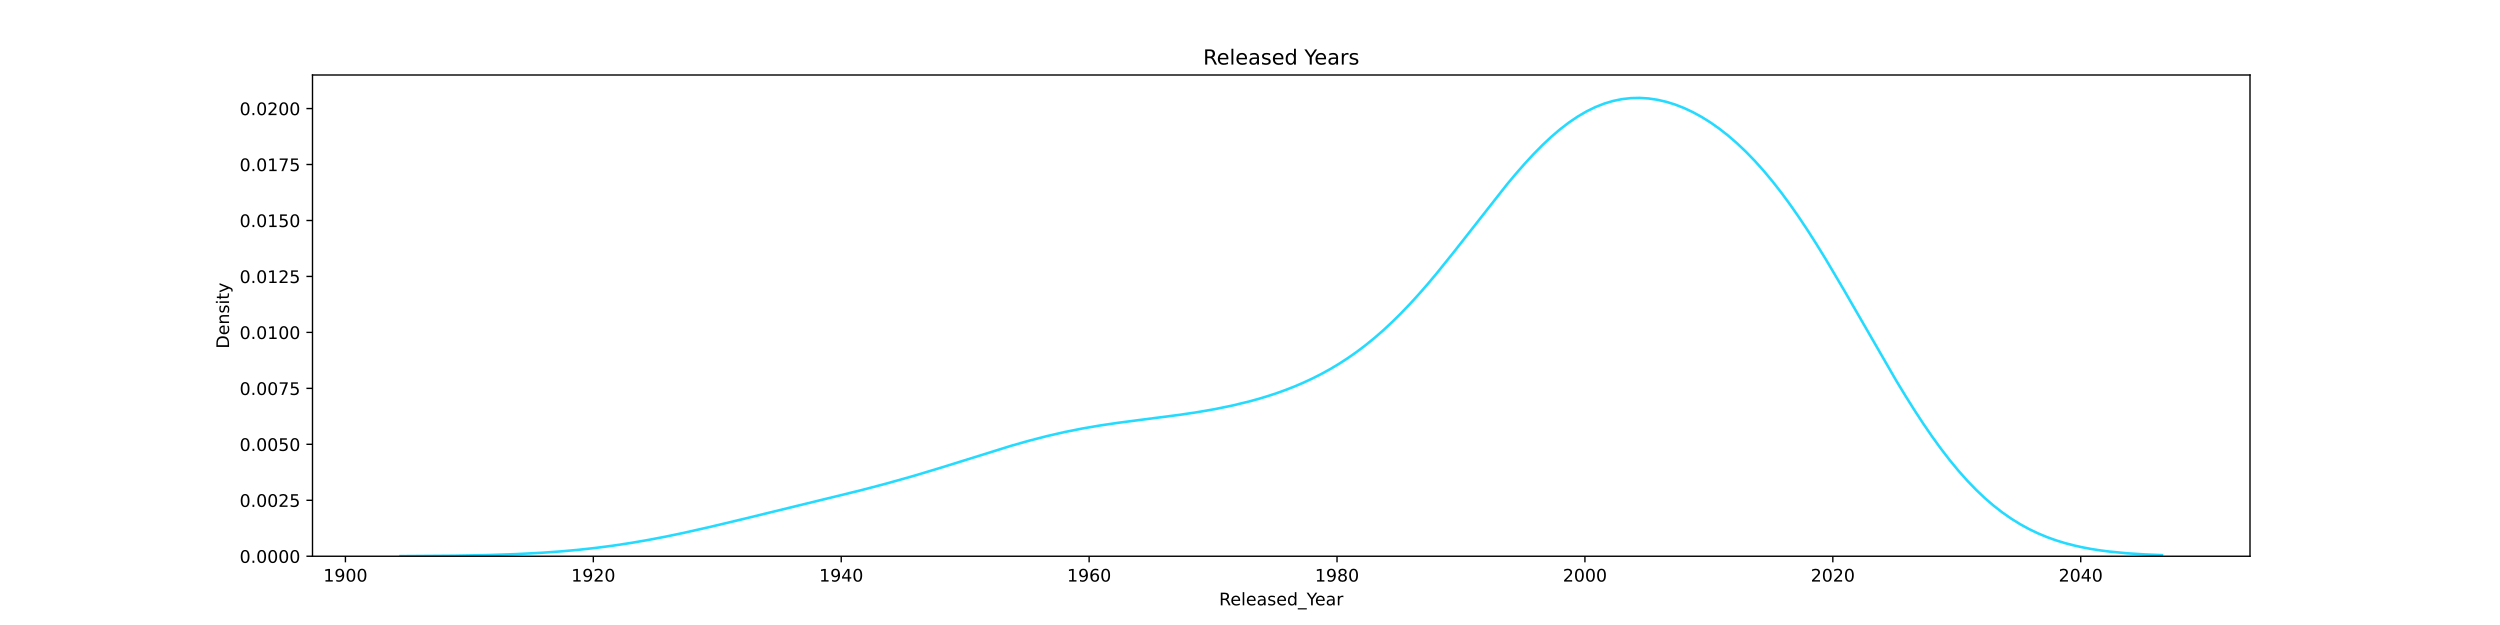
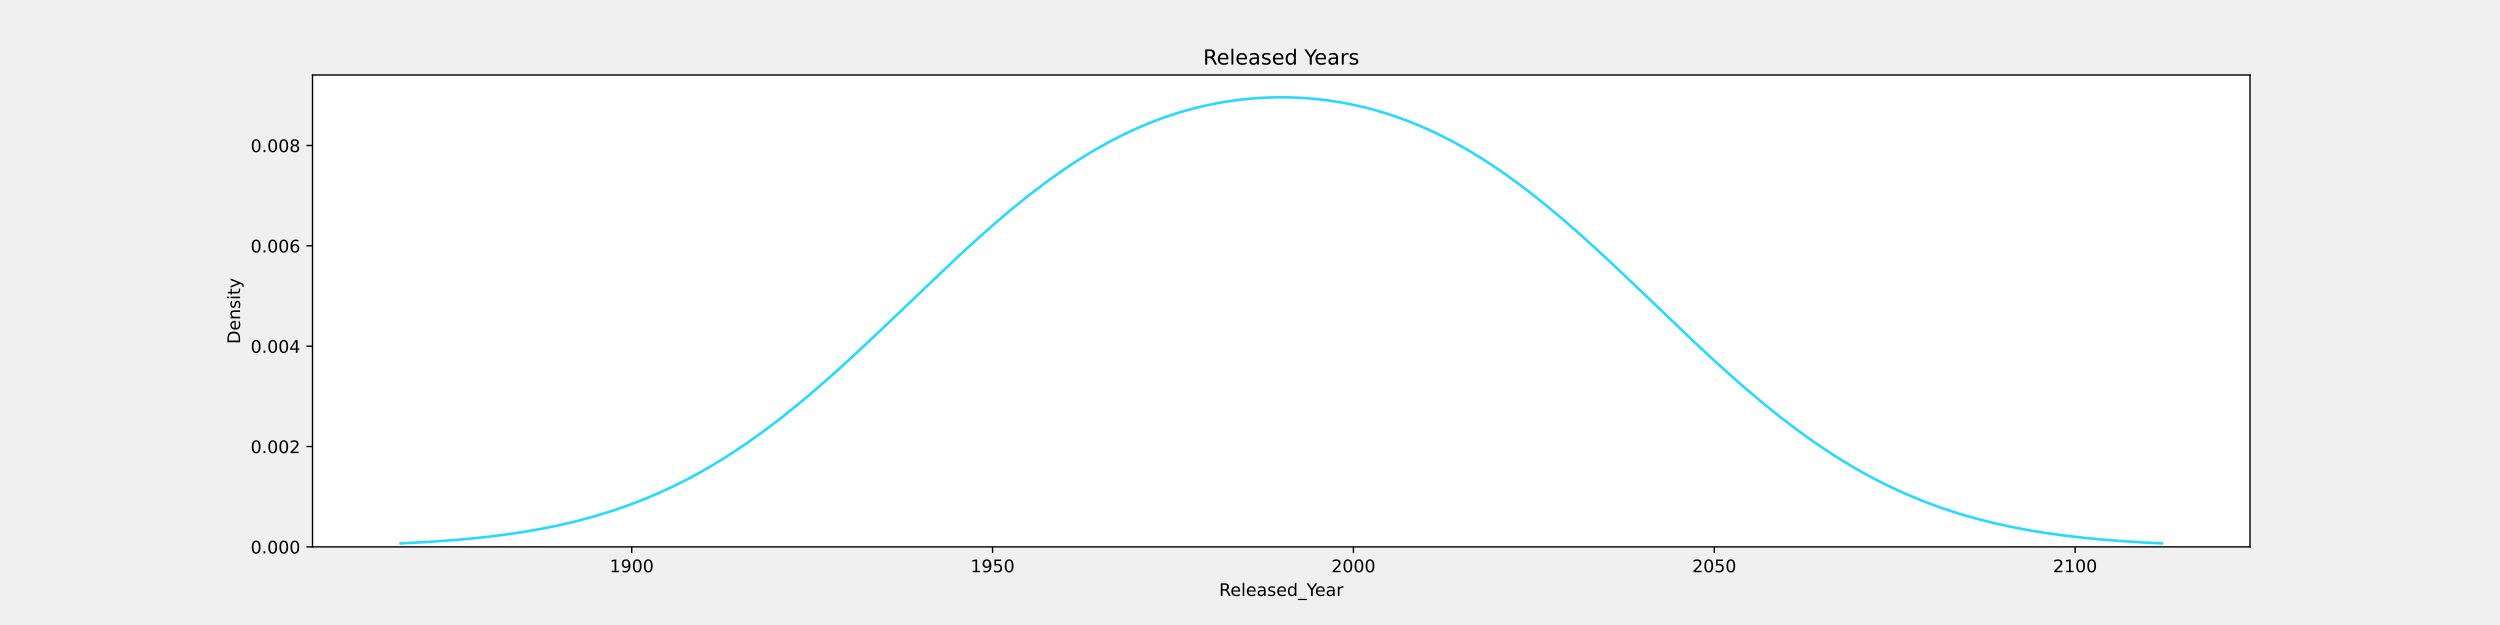
<svg xmlns="http://www.w3.org/2000/svg" xmlns:xlink="http://www.w3.org/1999/xlink" height="360pt" version="1.1" viewBox="0 0 1440 360" width="1440pt">
  <defs>
    <style type="text/css">*{stroke-linecap:butt;stroke-linejoin:round;}</style>
  </defs>
  <g id="figure_1">
    <g id="patch_1">
-       <path d="M 0 360  L 1440 360  L 1440 0  L 0 0  z " style="fill:#ffffff;" />
+       <path d="M 0 360  L 1440 360  L 1440 0  L 0 0  z " style="fill:none;" />
    </g>
    <g id="axes_1">
      <g id="patch_2">
-         <path d="M 180 320.4  L 1296 320.4  L 1296 43.2  L 180 43.2  z " style="fill:#ffffff;" />
+         <path d="M 180 315  L 1296 315  L 1296 43.2  L 180 43.2  z " style="fill:#ffffff;" />
      </g>
      <g id="matplotlib.axis_1">
        <g id="xtick_1">
          <g id="line2d_1">
            <defs>
-               <path d="M 0 0  L 0 3.5  " id="m1c7f8b43b8" style="stroke:#000000;stroke-width:0.8;" />
-             </defs>
-             <g>
-               <use style="stroke:#000000;stroke-width:0.8;" x="198.967" xlink:href="#m1c7f8b43b8" y="320.4" />
+               <path d="M 0 0  L 0 3.5  " id="mffea25eea9" style="stroke:#000000;stroke-width:0.8;" />
+             </defs>
+             <g>
+               <use style="stroke:#000000;stroke-width:0.8;" x="363.872" xlink:href="#mffea25eea9" y="315" />
            </g>
          </g>
          <g id="text_1">
-             <g transform="translate(186.2423 334.9984)scale(0.1 -0.1)">
+             <g transform="translate(351.1472 329.5984)scale(0.1 -0.1)">
              <defs>
                <path d="M 12.406 8.297  L 28.516 8.297  L 28.516 63.922  L 10.984 60.406  L 10.984 69.391  L 28.422 72.906  L 38.281 72.906  L 38.281 8.297  L 54.391 8.297  L 54.391 0  L 12.406 0  z " id="DejaVuSans-49" />
                <path d="M 10.984 1.516  L 10.984 10.5  Q 14.703 8.734 18.5 7.812  Q 22.312 6.891 25.984 6.891  Q 35.75 6.891 40.891 13.453  Q 46.047 20.016 46.781 33.406  Q 43.953 29.203 39.594 26.953  Q 35.25 24.703 29.984 24.703  Q 19.047 24.703 12.672 31.312  Q 6.297 37.938 6.297 49.422  Q 6.297 60.641 12.938 67.422  Q 19.578 74.219 30.609 74.219  Q 43.266 74.219 49.922 64.516  Q 56.594 54.828 56.594 36.375  Q 56.594 19.141 48.406 8.859  Q 40.234 -1.422 26.422 -1.422  Q 22.703 -1.422 18.891 -0.688  Q 15.094 0.047 10.984 1.516  z M 30.609 32.422  Q 37.25 32.422 41.125 36.953  Q 45.016 41.5 45.016 49.422  Q 45.016 57.281 41.125 61.844  Q 37.25 66.406 30.609 66.406  Q 23.969 66.406 20.094 61.844  Q 16.219 57.281 16.219 49.422  Q 16.219 41.5 20.094 36.953  Q 23.969 32.422 30.609 32.422  z " id="DejaVuSans-57" />
                <path d="M 31.781 66.406  Q 24.172 66.406 20.328 58.906  Q 16.5 51.422 16.5 36.375  Q 16.5 21.391 20.328 13.891  Q 24.172 6.391 31.781 6.391  Q 39.453 6.391 43.281 13.891  Q 47.125 21.391 47.125 36.375  Q 47.125 51.422 43.281 58.906  Q 39.453 66.406 31.781 66.406  z M 31.781 74.219  Q 44.047 74.219 50.516 64.516  Q 56.984 54.828 56.984 36.375  Q 56.984 17.969 50.516 8.266  Q 44.047 -1.422 31.781 -1.422  Q 19.531 -1.422 13.062 8.266  Q 6.594 17.969 6.594 36.375  Q 6.594 54.828 13.062 64.516  Q 19.531 74.219 31.781 74.219  z " id="DejaVuSans-48" />
              </defs>
              <use xlink:href="#DejaVuSans-49" />
              <use x="63.623" xlink:href="#DejaVuSans-57" />
              <use x="127.246" xlink:href="#DejaVuSans-48" />
              <use x="190.869" xlink:href="#DejaVuSans-48" />
            </g>
          </g>
        </g>
        <g id="xtick_2">
          <g id="line2d_2">
            <g>
-               <use style="stroke:#000000;stroke-width:0.8;" x="341.757" xlink:href="#m1c7f8b43b8" y="320.4" />
+               <use style="stroke:#000000;stroke-width:0.8;" x="571.721" xlink:href="#mffea25eea9" y="315" />
            </g>
          </g>
          <g id="text_2">
-             <g transform="translate(329.0324 334.9984)scale(0.1 -0.1)">
-               <defs>
-                 <path d="M 19.188 8.297  L 53.609 8.297  L 53.609 0  L 7.328 0  L 7.328 8.297  Q 12.938 14.109 22.625 23.891  Q 32.328 33.688 34.812 36.531  Q 39.547 41.844 41.422 45.531  Q 43.312 49.219 43.312 52.781  Q 43.312 58.594 39.234 62.25  Q 35.156 65.922 28.609 65.922  Q 23.969 65.922 18.812 64.312  Q 13.672 62.703 7.812 59.422  L 7.812 69.391  Q 13.766 71.781 18.938 73  Q 24.125 74.219 28.422 74.219  Q 39.75 74.219 46.484 68.547  Q 53.219 62.891 53.219 53.422  Q 53.219 48.922 51.531 44.891  Q 49.859 40.875 45.406 35.406  Q 44.188 33.984 37.641 27.219  Q 31.109 20.453 19.188 8.297  z " id="DejaVuSans-50" />
+             <g transform="translate(558.996 329.5984)scale(0.1 -0.1)">
+               <defs>
+                 <path d="M 10.797 72.906  L 49.516 72.906  L 49.516 64.594  L 19.828 64.594  L 19.828 46.734  Q 21.969 47.469 24.109 47.828  Q 26.266 48.188 28.422 48.188  Q 40.625 48.188 47.75 41.5  Q 54.891 34.812 54.891 23.391  Q 54.891 11.625 47.562 5.094  Q 40.234 -1.422 26.906 -1.422  Q 22.312 -1.422 17.547 -0.641  Q 12.797 0.141 7.719 1.703  L 7.719 11.625  Q 12.109 9.234 16.797 8.062  Q 21.484 6.891 26.703 6.891  Q 35.156 6.891 40.078 11.328  Q 45.016 15.766 45.016 23.391  Q 45.016 31 40.078 35.438  Q 35.156 39.891 26.703 39.891  Q 22.75 39.891 18.812 39.016  Q 14.891 38.141 10.797 36.281  z " id="DejaVuSans-53" />
              </defs>
              <use xlink:href="#DejaVuSans-49" />
              <use x="63.623" xlink:href="#DejaVuSans-57" />
-               <use x="127.246" xlink:href="#DejaVuSans-50" />
+               <use x="127.246" xlink:href="#DejaVuSans-53" />
              <use x="190.869" xlink:href="#DejaVuSans-48" />
            </g>
          </g>
        </g>
        <g id="xtick_3">
          <g id="line2d_3">
            <g>
-               <use style="stroke:#000000;stroke-width:0.8;" x="484.548" xlink:href="#m1c7f8b43b8" y="320.4" />
+               <use style="stroke:#000000;stroke-width:0.8;" x="779.57" xlink:href="#mffea25eea9" y="315" />
            </g>
          </g>
          <g id="text_3">
-             <g transform="translate(471.8225 334.9984)scale(0.1 -0.1)">
-               <defs>
-                 <path d="M 37.797 64.312  L 12.891 25.391  L 37.797 25.391  z M 35.203 72.906  L 47.609 72.906  L 47.609 25.391  L 58.016 25.391  L 58.016 17.188  L 47.609 17.188  L 47.609 0  L 37.797 0  L 37.797 17.188  L 4.891 17.188  L 4.891 26.703  z " id="DejaVuSans-52" />
-               </defs>
-               <use xlink:href="#DejaVuSans-49" />
-               <use x="63.623" xlink:href="#DejaVuSans-57" />
-               <use x="127.246" xlink:href="#DejaVuSans-52" />
-               <use x="190.869" xlink:href="#DejaVuSans-48" />
-             </g>
-           </g>
-         </g>
-         <g id="xtick_4">
-           <g id="line2d_4">
-             <g>
-               <use style="stroke:#000000;stroke-width:0.8;" x="627.338" xlink:href="#m1c7f8b43b8" y="320.4" />
-             </g>
-           </g>
-           <g id="text_4">
-             <g transform="translate(614.6127 334.9984)scale(0.1 -0.1)">
-               <defs>
-                 <path d="M 33.016 40.375  Q 26.375 40.375 22.484 35.828  Q 18.609 31.297 18.609 23.391  Q 18.609 15.531 22.484 10.953  Q 26.375 6.391 33.016 6.391  Q 39.656 6.391 43.531 10.953  Q 47.406 15.531 47.406 23.391  Q 47.406 31.297 43.531 35.828  Q 39.656 40.375 33.016 40.375  z M 52.594 71.297  L 52.594 62.312  Q 48.875 64.062 45.094 64.984  Q 41.312 65.922 37.594 65.922  Q 27.828 65.922 22.672 59.328  Q 17.531 52.734 16.797 39.406  Q 19.672 43.656 24.016 45.922  Q 28.375 48.188 33.594 48.188  Q 44.578 48.188 50.953 41.516  Q 57.328 34.859 57.328 23.391  Q 57.328 12.156 50.688 5.359  Q 44.047 -1.422 33.016 -1.422  Q 20.359 -1.422 13.672 8.266  Q 6.984 17.969 6.984 36.375  Q 6.984 53.656 15.188 63.938  Q 23.391 74.219 37.203 74.219  Q 40.922 74.219 44.703 73.484  Q 48.484 72.75 52.594 71.297  z " id="DejaVuSans-54" />
-               </defs>
-               <use xlink:href="#DejaVuSans-49" />
-               <use x="63.623" xlink:href="#DejaVuSans-57" />
-               <use x="127.246" xlink:href="#DejaVuSans-54" />
-               <use x="190.869" xlink:href="#DejaVuSans-48" />
-             </g>
-           </g>
-         </g>
-         <g id="xtick_5">
-           <g id="line2d_5">
-             <g>
-               <use style="stroke:#000000;stroke-width:0.8;" x="770.128" xlink:href="#m1c7f8b43b8" y="320.4" />
-             </g>
-           </g>
-           <g id="text_5">
-             <g transform="translate(757.4028 334.9984)scale(0.1 -0.1)">
-               <defs>
-                 <path d="M 31.781 34.625  Q 24.75 34.625 20.719 30.859  Q 16.703 27.094 16.703 20.516  Q 16.703 13.922 20.719 10.156  Q 24.75 6.391 31.781 6.391  Q 38.812 6.391 42.859 10.172  Q 46.922 13.969 46.922 20.516  Q 46.922 27.094 42.891 30.859  Q 38.875 34.625 31.781 34.625  z M 21.922 38.812  Q 15.578 40.375 12.031 44.719  Q 8.5 49.078 8.5 55.328  Q 8.5 64.062 14.719 69.141  Q 20.953 74.219 31.781 74.219  Q 42.672 74.219 48.875 69.141  Q 55.078 64.062 55.078 55.328  Q 55.078 49.078 51.531 44.719  Q 48 40.375 41.703 38.812  Q 48.828 37.156 52.797 32.312  Q 56.781 27.484 56.781 20.516  Q 56.781 9.906 50.312 4.234  Q 43.844 -1.422 31.781 -1.422  Q 19.734 -1.422 13.25 4.234  Q 6.781 9.906 6.781 20.516  Q 6.781 27.484 10.781 32.312  Q 14.797 37.156 21.922 38.812  z M 18.312 54.391  Q 18.312 48.734 21.844 45.562  Q 25.391 42.391 31.781 42.391  Q 38.141 42.391 41.719 45.562  Q 45.312 48.734 45.312 54.391  Q 45.312 60.062 41.719 63.234  Q 38.141 66.406 31.781 66.406  Q 25.391 66.406 21.844 63.234  Q 18.312 60.062 18.312 54.391  z " id="DejaVuSans-56" />
-               </defs>
-               <use xlink:href="#DejaVuSans-49" />
-               <use x="63.623" xlink:href="#DejaVuSans-57" />
-               <use x="127.246" xlink:href="#DejaVuSans-56" />
-               <use x="190.869" xlink:href="#DejaVuSans-48" />
-             </g>
-           </g>
-         </g>
-         <g id="xtick_6">
-           <g id="line2d_6">
-             <g>
-               <use style="stroke:#000000;stroke-width:0.8;" x="912.918" xlink:href="#m1c7f8b43b8" y="320.4" />
-             </g>
-           </g>
-           <g id="text_6">
-             <g transform="translate(900.1929 334.9984)scale(0.1 -0.1)">
+             <g transform="translate(766.8448 329.5984)scale(0.1 -0.1)">
+               <defs>
+                 <path d="M 19.188 8.297  L 53.609 8.297  L 53.609 0  L 7.328 0  L 7.328 8.297  Q 12.938 14.109 22.625 23.891  Q 32.328 33.688 34.812 36.531  Q 39.547 41.844 41.422 45.531  Q 43.312 49.219 43.312 52.781  Q 43.312 58.594 39.234 62.25  Q 35.156 65.922 28.609 65.922  Q 23.969 65.922 18.812 64.312  Q 13.672 62.703 7.812 59.422  L 7.812 69.391  Q 13.766 71.781 18.938 73  Q 24.125 74.219 28.422 74.219  Q 39.75 74.219 46.484 68.547  Q 53.219 62.891 53.219 53.422  Q 53.219 48.922 51.531 44.891  Q 49.859 40.875 45.406 35.406  Q 44.188 33.984 37.641 27.219  Q 31.109 20.453 19.188 8.297  z " id="DejaVuSans-50" />
+               </defs>
              <use xlink:href="#DejaVuSans-50" />
              <use x="63.623" xlink:href="#DejaVuSans-48" />
              <use x="127.246" xlink:href="#DejaVuSans-48" />
              <use x="190.869" xlink:href="#DejaVuSans-48" />
            </g>
          </g>
        </g>
-         <g id="xtick_7">
-           <g id="line2d_7">
-             <g>
-               <use style="stroke:#000000;stroke-width:0.8;" x="1055.708" xlink:href="#m1c7f8b43b8" y="320.4" />
-             </g>
-           </g>
-           <g id="text_7">
-             <g transform="translate(1042.983 334.9984)scale(0.1 -0.1)">
+         <g id="xtick_4">
+           <g id="line2d_4">
+             <g>
+               <use style="stroke:#000000;stroke-width:0.8;" x="987.419" xlink:href="#mffea25eea9" y="315" />
+             </g>
+           </g>
+           <g id="text_4">
+             <g transform="translate(974.6936 329.5984)scale(0.1 -0.1)">
              <use xlink:href="#DejaVuSans-50" />
              <use x="63.623" xlink:href="#DejaVuSans-48" />
-               <use x="127.246" xlink:href="#DejaVuSans-50" />
-               <use x="190.869" xlink:href="#DejaVuSans-48" />
-             </g>
-           </g>
-         </g>
-         <g id="xtick_8">
-           <g id="line2d_8">
-             <g>
-               <use style="stroke:#000000;stroke-width:0.8;" x="1198.498" xlink:href="#m1c7f8b43b8" y="320.4" />
-             </g>
-           </g>
-           <g id="text_8">
-             <g transform="translate(1185.773 334.9984)scale(0.1 -0.1)">
+               <use x="127.246" xlink:href="#DejaVuSans-53" />
+               <use x="190.869" xlink:href="#DejaVuSans-48" />
+             </g>
+           </g>
+         </g>
+         <g id="xtick_5">
+           <g id="line2d_5">
+             <g>
+               <use style="stroke:#000000;stroke-width:0.8;" x="1195.267" xlink:href="#mffea25eea9" y="315" />
+             </g>
+           </g>
+           <g id="text_5">
+             <g transform="translate(1182.542 329.5984)scale(0.1 -0.1)">
              <use xlink:href="#DejaVuSans-50" />
-               <use x="63.623" xlink:href="#DejaVuSans-48" />
-               <use x="127.246" xlink:href="#DejaVuSans-52" />
-               <use x="190.869" xlink:href="#DejaVuSans-48" />
-             </g>
-           </g>
-         </g>
-         <g id="text_9">
-           <g transform="translate(702.2016 348.6766)scale(0.1 -0.1)">
+               <use x="63.623" xlink:href="#DejaVuSans-49" />
+               <use x="127.246" xlink:href="#DejaVuSans-48" />
+               <use x="190.869" xlink:href="#DejaVuSans-48" />
+             </g>
+           </g>
+         </g>
+         <g id="text_6">
+           <g transform="translate(702.2016 343.2766)scale(0.1 -0.1)">
            <defs>
              <path d="M 44.391 34.188  Q 47.562 33.109 50.562 29.594  Q 53.562 26.078 56.594 19.922  L 66.609 0  L 56 0  L 46.688 18.703  Q 43.062 26.031 39.672 28.422  Q 36.281 30.812 30.422 30.812  L 19.672 30.812  L 19.672 0  L 9.812 0  L 9.812 72.906  L 32.078 72.906  Q 44.578 72.906 50.734 67.672  Q 56.891 62.453 56.891 51.906  Q 56.891 45.016 53.688 40.469  Q 50.484 35.938 44.391 34.188  z M 19.672 64.797  L 19.672 38.922  L 32.078 38.922  Q 39.203 38.922 42.844 42.219  Q 46.484 45.516 46.484 51.906  Q 46.484 58.297 42.844 61.547  Q 39.203 64.797 32.078 64.797  z " id="DejaVuSans-82" />
              <path d="M 56.203 29.594  L 56.203 25.203  L 14.891 25.203  Q 15.484 15.922 20.484 11.062  Q 25.484 6.203 34.422 6.203  Q 39.594 6.203 44.453 7.469  Q 49.312 8.734 54.109 11.281  L 54.109 2.781  Q 49.266 0.734 44.188 -0.344  Q 39.109 -1.422 33.891 -1.422  Q 20.797 -1.422 13.156 6.188  Q 5.516 13.812 5.516 26.812  Q 5.516 40.234 12.766 48.109  Q 20.016 56 32.328 56  Q 43.359 56 49.781 48.891  Q 56.203 41.797 56.203 29.594  z M 47.219 32.234  Q 47.125 39.594 43.094 43.984  Q 39.062 48.391 32.422 48.391  Q 24.906 48.391 20.391 44.141  Q 15.875 39.891 15.188 32.172  z " id="DejaVuSans-101" />
              <path d="M 9.422 75.984  L 18.406 75.984  L 18.406 0  L 9.422 0  z " id="DejaVuSans-108" />
              <path d="M 34.281 27.484  Q 23.391 27.484 19.188 25  Q 14.984 22.516 14.984 16.5  Q 14.984 11.719 18.141 8.906  Q 21.297 6.109 26.703 6.109  Q 34.188 6.109 38.703 11.406  Q 43.219 16.703 43.219 25.484  L 43.219 27.484  z M 52.203 31.203  L 52.203 0  L 43.219 0  L 43.219 8.297  Q 40.141 3.328 35.547 0.953  Q 30.953 -1.422 24.312 -1.422  Q 15.922 -1.422 10.953 3.297  Q 6 8.016 6 15.922  Q 6 25.141 12.172 29.828  Q 18.359 34.516 30.609 34.516  L 43.219 34.516  L 43.219 35.406  Q 43.219 41.609 39.141 45  Q 35.062 48.391 27.688 48.391  Q 23 48.391 18.547 47.266  Q 14.109 46.141 10.016 43.891  L 10.016 52.203  Q 14.938 54.109 19.578 55.047  Q 24.219 56 28.609 56  Q 40.484 56 46.344 49.844  Q 52.203 43.703 52.203 31.203  z " id="DejaVuSans-97" />
              <path d="M 44.281 53.078  L 44.281 44.578  Q 40.484 46.531 36.375 47.5  Q 32.281 48.484 27.875 48.484  Q 21.188 48.484 17.844 46.438  Q 14.5 44.391 14.5 40.281  Q 14.5 37.156 16.891 35.375  Q 19.281 33.594 26.516 31.984  L 29.594 31.297  Q 39.156 29.25 43.188 25.516  Q 47.219 21.781 47.219 15.094  Q 47.219 7.469 41.188 3.016  Q 35.156 -1.422 24.609 -1.422  Q 20.219 -1.422 15.453 -0.562  Q 10.688 0.297 5.422 2  L 5.422 11.281  Q 10.406 8.688 15.234 7.391  Q 20.062 6.109 24.812 6.109  Q 31.156 6.109 34.562 8.281  Q 37.984 10.453 37.984 14.406  Q 37.984 18.062 35.516 20.016  Q 33.062 21.969 24.703 23.781  L 21.578 24.516  Q 13.234 26.266 9.516 29.906  Q 5.812 33.547 5.812 39.891  Q 5.812 47.609 11.281 51.797  Q 16.75 56 26.812 56  Q 31.781 56 36.172 55.266  Q 40.578 54.547 44.281 53.078  z " id="DejaVuSans-115" />
              <path d="M 45.406 46.391  L 45.406 75.984  L 54.391 75.984  L 54.391 0  L 45.406 0  L 45.406 8.203  Q 42.578 3.328 38.25 0.953  Q 33.938 -1.422 27.875 -1.422  Q 17.969 -1.422 11.734 6.484  Q 5.516 14.406 5.516 27.297  Q 5.516 40.188 11.734 48.094  Q 17.969 56 27.875 56  Q 33.938 56 38.25 53.625  Q 42.578 51.266 45.406 46.391  z M 14.797 27.297  Q 14.797 17.391 18.875 11.75  Q 22.953 6.109 30.078 6.109  Q 37.203 6.109 41.297 11.75  Q 45.406 17.391 45.406 27.297  Q 45.406 37.203 41.297 42.844  Q 37.203 48.484 30.078 48.484  Q 22.953 48.484 18.875 42.844  Q 14.797 37.203 14.797 27.297  z " id="DejaVuSans-100" />
              <path d="M 50.984 -16.609  L 50.984 -23.578  L -0.984 -23.578  L -0.984 -16.609  z " id="DejaVuSans-95" />
              <path d="M -0.203 72.906  L 10.406 72.906  L 30.609 42.922  L 50.688 72.906  L 61.281 72.906  L 35.5 34.719  L 35.5 0  L 25.594 0  L 25.594 34.719  z " id="DejaVuSans-89" />
              <path d="M 41.109 46.297  Q 39.594 47.172 37.812 47.578  Q 36.031 48 33.891 48  Q 26.266 48 22.188 43.047  Q 18.109 38.094 18.109 28.812  L 18.109 0  L 9.078 0  L 9.078 54.688  L 18.109 54.688  L 18.109 46.188  Q 20.953 51.172 25.484 53.578  Q 30.031 56 36.531 56  Q 37.453 56 38.578 55.875  Q 39.703 55.766 41.062 55.516  z " id="DejaVuSans-114" />
            </defs>
            <use xlink:href="#DejaVuSans-82" />
            <use x="64.982" xlink:href="#DejaVuSans-101" />
            <use x="126.506" xlink:href="#DejaVuSans-108" />
            <use x="154.289" xlink:href="#DejaVuSans-101" />
            <use x="215.812" xlink:href="#DejaVuSans-97" />
            <use x="277.092" xlink:href="#DejaVuSans-115" />
            <use x="329.191" xlink:href="#DejaVuSans-101" />
            <use x="390.715" xlink:href="#DejaVuSans-100" />
            <use x="454.191" xlink:href="#DejaVuSans-95" />
            <use x="504.191" xlink:href="#DejaVuSans-89" />
            <use x="552.025" xlink:href="#DejaVuSans-101" />
            <use x="613.549" xlink:href="#DejaVuSans-97" />
            <use x="674.828" xlink:href="#DejaVuSans-114" />
          </g>
        </g>
      </g>
      <g id="matplotlib.axis_2">
        <g id="ytick_1">
+           <g id="line2d_6">
+             <defs>
+               <path d="M 0 0  L -3.5 0  " id="mdce20c45df" style="stroke:#000000;stroke-width:0.8;" />
+             </defs>
+             <g>
+               <use style="stroke:#000000;stroke-width:0.8;" x="180" xlink:href="#mdce20c45df" y="315" />
+             </g>
+           </g>
+           <g id="text_7">
+             <g transform="translate(144.3719 318.7992)scale(0.1 -0.1)">
+               <defs>
+                 <path d="M 10.688 12.406  L 21 12.406  L 21 0  L 10.688 0  z " id="DejaVuSans-46" />
+               </defs>
+               <use xlink:href="#DejaVuSans-48" />
+               <use x="63.623" xlink:href="#DejaVuSans-46" />
+               <use x="95.41" xlink:href="#DejaVuSans-48" />
+               <use x="159.033" xlink:href="#DejaVuSans-48" />
+               <use x="222.656" xlink:href="#DejaVuSans-48" />
+             </g>
+           </g>
+         </g>
+         <g id="ytick_2">
+           <g id="line2d_7">
+             <g>
+               <use style="stroke:#000000;stroke-width:0.8;" x="180" xlink:href="#mdce20c45df" y="257.202" />
+             </g>
+           </g>
+           <g id="text_8">
+             <g transform="translate(144.3719 261.0011)scale(0.1 -0.1)">
+               <use xlink:href="#DejaVuSans-48" />
+               <use x="63.623" xlink:href="#DejaVuSans-46" />
+               <use x="95.41" xlink:href="#DejaVuSans-48" />
+               <use x="159.033" xlink:href="#DejaVuSans-48" />
+               <use x="222.656" xlink:href="#DejaVuSans-50" />
+             </g>
+           </g>
+         </g>
+         <g id="ytick_3">
+           <g id="line2d_8">
+             <g>
+               <use style="stroke:#000000;stroke-width:0.8;" x="180" xlink:href="#mdce20c45df" y="199.404" />
+             </g>
+           </g>
+           <g id="text_9">
+             <g transform="translate(144.3719 203.2031)scale(0.1 -0.1)">
+               <defs>
+                 <path d="M 37.797 64.312  L 12.891 25.391  L 37.797 25.391  z M 35.203 72.906  L 47.609 72.906  L 47.609 25.391  L 58.016 25.391  L 58.016 17.188  L 47.609 17.188  L 47.609 0  L 37.797 0  L 37.797 17.188  L 4.891 17.188  L 4.891 26.703  z " id="DejaVuSans-52" />
+               </defs>
+               <use xlink:href="#DejaVuSans-48" />
+               <use x="63.623" xlink:href="#DejaVuSans-46" />
+               <use x="95.41" xlink:href="#DejaVuSans-48" />
+               <use x="159.033" xlink:href="#DejaVuSans-48" />
+               <use x="222.656" xlink:href="#DejaVuSans-52" />
+             </g>
+           </g>
+         </g>
+         <g id="ytick_4">
          <g id="line2d_9">
-             <defs>
-               <path d="M 0 0  L -3.5 0  " id="m972a315ce5" style="stroke:#000000;stroke-width:0.8;" />
-             </defs>
-             <g>
-               <use style="stroke:#000000;stroke-width:0.8;" x="180" xlink:href="#m972a315ce5" y="320.4" />
+             <g>
+               <use style="stroke:#000000;stroke-width:0.8;" x="180" xlink:href="#mdce20c45df" y="141.606" />
            </g>
          </g>
          <g id="text_10">
-             <g transform="translate(138.0094 324.1992)scale(0.1 -0.1)">
-               <defs>
-                 <path d="M 10.688 12.406  L 21 12.406  L 21 0  L 10.688 0  z " id="DejaVuSans-46" />
-               </defs>
-               <use xlink:href="#DejaVuSans-48" />
-               <use x="63.623" xlink:href="#DejaVuSans-46" />
-               <use x="95.41" xlink:href="#DejaVuSans-48" />
-               <use x="159.033" xlink:href="#DejaVuSans-48" />
-               <use x="222.656" xlink:href="#DejaVuSans-48" />
-               <use x="286.279" xlink:href="#DejaVuSans-48" />
-             </g>
-           </g>
-         </g>
-         <g id="ytick_2">
+             <g transform="translate(144.3719 145.405)scale(0.1 -0.1)">
+               <defs>
+                 <path d="M 33.016 40.375  Q 26.375 40.375 22.484 35.828  Q 18.609 31.297 18.609 23.391  Q 18.609 15.531 22.484 10.953  Q 26.375 6.391 33.016 6.391  Q 39.656 6.391 43.531 10.953  Q 47.406 15.531 47.406 23.391  Q 47.406 31.297 43.531 35.828  Q 39.656 40.375 33.016 40.375  z M 52.594 71.297  L 52.594 62.312  Q 48.875 64.062 45.094 64.984  Q 41.312 65.922 37.594 65.922  Q 27.828 65.922 22.672 59.328  Q 17.531 52.734 16.797 39.406  Q 19.672 43.656 24.016 45.922  Q 28.375 48.188 33.594 48.188  Q 44.578 48.188 50.953 41.516  Q 57.328 34.859 57.328 23.391  Q 57.328 12.156 50.688 5.359  Q 44.047 -1.422 33.016 -1.422  Q 20.359 -1.422 13.672 8.266  Q 6.984 17.969 6.984 36.375  Q 6.984 53.656 15.188 63.938  Q 23.391 74.219 37.203 74.219  Q 40.922 74.219 44.703 73.484  Q 48.484 72.75 52.594 71.297  z " id="DejaVuSans-54" />
+               </defs>
+               <use xlink:href="#DejaVuSans-48" />
+               <use x="63.623" xlink:href="#DejaVuSans-46" />
+               <use x="95.41" xlink:href="#DejaVuSans-48" />
+               <use x="159.033" xlink:href="#DejaVuSans-48" />
+               <use x="222.656" xlink:href="#DejaVuSans-54" />
+             </g>
+           </g>
+         </g>
+         <g id="ytick_5">
          <g id="line2d_10">
            <g>
-               <use style="stroke:#000000;stroke-width:0.8;" x="180" xlink:href="#m972a315ce5" y="288.165" />
+               <use style="stroke:#000000;stroke-width:0.8;" x="180" xlink:href="#mdce20c45df" y="83.808" />
            </g>
          </g>
          <g id="text_11">
-             <g transform="translate(138.0094 291.9645)scale(0.1 -0.1)">
-               <defs>
-                 <path d="M 10.797 72.906  L 49.516 72.906  L 49.516 64.594  L 19.828 64.594  L 19.828 46.734  Q 21.969 47.469 24.109 47.828  Q 26.266 48.188 28.422 48.188  Q 40.625 48.188 47.75 41.5  Q 54.891 34.812 54.891 23.391  Q 54.891 11.625 47.562 5.094  Q 40.234 -1.422 26.906 -1.422  Q 22.312 -1.422 17.547 -0.641  Q 12.797 0.141 7.719 1.703  L 7.719 11.625  Q 12.109 9.234 16.797 8.062  Q 21.484 6.891 26.703 6.891  Q 35.156 6.891 40.078 11.328  Q 45.016 15.766 45.016 23.391  Q 45.016 31 40.078 35.438  Q 35.156 39.891 26.703 39.891  Q 22.75 39.891 18.812 39.016  Q 14.891 38.141 10.797 36.281  z " id="DejaVuSans-53" />
-               </defs>
-               <use xlink:href="#DejaVuSans-48" />
-               <use x="63.623" xlink:href="#DejaVuSans-46" />
-               <use x="95.41" xlink:href="#DejaVuSans-48" />
-               <use x="159.033" xlink:href="#DejaVuSans-48" />
-               <use x="222.656" xlink:href="#DejaVuSans-50" />
-               <use x="286.279" xlink:href="#DejaVuSans-53" />
-             </g>
-           </g>
-         </g>
-         <g id="ytick_3">
-           <g id="line2d_11">
-             <g>
-               <use style="stroke:#000000;stroke-width:0.8;" x="180" xlink:href="#m972a315ce5" y="255.931" />
-             </g>
-           </g>
-           <g id="text_12">
-             <g transform="translate(138.0094 259.7298)scale(0.1 -0.1)">
-               <use xlink:href="#DejaVuSans-48" />
-               <use x="63.623" xlink:href="#DejaVuSans-46" />
-               <use x="95.41" xlink:href="#DejaVuSans-48" />
-               <use x="159.033" xlink:href="#DejaVuSans-48" />
-               <use x="222.656" xlink:href="#DejaVuSans-53" />
-               <use x="286.279" xlink:href="#DejaVuSans-48" />
-             </g>
-           </g>
-         </g>
-         <g id="ytick_4">
-           <g id="line2d_12">
-             <g>
-               <use style="stroke:#000000;stroke-width:0.8;" x="180" xlink:href="#m972a315ce5" y="223.696" />
-             </g>
-           </g>
-           <g id="text_13">
-             <g transform="translate(138.0094 227.4951)scale(0.1 -0.1)">
-               <defs>
-                 <path d="M 8.203 72.906  L 55.078 72.906  L 55.078 68.703  L 28.609 0  L 18.312 0  L 43.219 64.594  L 8.203 64.594  z " id="DejaVuSans-55" />
-               </defs>
-               <use xlink:href="#DejaVuSans-48" />
-               <use x="63.623" xlink:href="#DejaVuSans-46" />
-               <use x="95.41" xlink:href="#DejaVuSans-48" />
-               <use x="159.033" xlink:href="#DejaVuSans-48" />
-               <use x="222.656" xlink:href="#DejaVuSans-55" />
-               <use x="286.279" xlink:href="#DejaVuSans-53" />
-             </g>
-           </g>
-         </g>
-         <g id="ytick_5">
-           <g id="line2d_13">
-             <g>
-               <use style="stroke:#000000;stroke-width:0.8;" x="180" xlink:href="#m972a315ce5" y="191.461" />
-             </g>
-           </g>
-           <g id="text_14">
-             <g transform="translate(138.0094 195.2603)scale(0.1 -0.1)">
-               <use xlink:href="#DejaVuSans-48" />
-               <use x="63.623" xlink:href="#DejaVuSans-46" />
-               <use x="95.41" xlink:href="#DejaVuSans-48" />
-               <use x="159.033" xlink:href="#DejaVuSans-49" />
-               <use x="222.656" xlink:href="#DejaVuSans-48" />
-               <use x="286.279" xlink:href="#DejaVuSans-48" />
-             </g>
-           </g>
-         </g>
-         <g id="ytick_6">
-           <g id="line2d_14">
-             <g>
-               <use style="stroke:#000000;stroke-width:0.8;" x="180" xlink:href="#m972a315ce5" y="159.226" />
-             </g>
-           </g>
-           <g id="text_15">
-             <g transform="translate(138.0094 163.0256)scale(0.1 -0.1)">
-               <use xlink:href="#DejaVuSans-48" />
-               <use x="63.623" xlink:href="#DejaVuSans-46" />
-               <use x="95.41" xlink:href="#DejaVuSans-48" />
-               <use x="159.033" xlink:href="#DejaVuSans-49" />
-               <use x="222.656" xlink:href="#DejaVuSans-50" />
-               <use x="286.279" xlink:href="#DejaVuSans-53" />
-             </g>
-           </g>
-         </g>
-         <g id="ytick_7">
-           <g id="line2d_15">
-             <g>
-               <use style="stroke:#000000;stroke-width:0.8;" x="180" xlink:href="#m972a315ce5" y="126.992" />
-             </g>
-           </g>
-           <g id="text_16">
-             <g transform="translate(138.0094 130.7909)scale(0.1 -0.1)">
-               <use xlink:href="#DejaVuSans-48" />
-               <use x="63.623" xlink:href="#DejaVuSans-46" />
-               <use x="95.41" xlink:href="#DejaVuSans-48" />
-               <use x="159.033" xlink:href="#DejaVuSans-49" />
-               <use x="222.656" xlink:href="#DejaVuSans-53" />
-               <use x="286.279" xlink:href="#DejaVuSans-48" />
-             </g>
-           </g>
-         </g>
-         <g id="ytick_8">
-           <g id="line2d_16">
-             <g>
-               <use style="stroke:#000000;stroke-width:0.8;" x="180" xlink:href="#m972a315ce5" y="94.757" />
-             </g>
-           </g>
-           <g id="text_17">
-             <g transform="translate(138.0094 98.55619)scale(0.1 -0.1)">
-               <use xlink:href="#DejaVuSans-48" />
-               <use x="63.623" xlink:href="#DejaVuSans-46" />
-               <use x="95.41" xlink:href="#DejaVuSans-48" />
-               <use x="159.033" xlink:href="#DejaVuSans-49" />
-               <use x="222.656" xlink:href="#DejaVuSans-55" />
-               <use x="286.279" xlink:href="#DejaVuSans-53" />
-             </g>
-           </g>
-         </g>
-         <g id="ytick_9">
-           <g id="line2d_17">
-             <g>
-               <use style="stroke:#000000;stroke-width:0.8;" x="180" xlink:href="#m972a315ce5" y="62.522" />
-             </g>
-           </g>
-           <g id="text_18">
-             <g transform="translate(138.0094 66.32147)scale(0.1 -0.1)">
-               <use xlink:href="#DejaVuSans-48" />
-               <use x="63.623" xlink:href="#DejaVuSans-46" />
-               <use x="95.41" xlink:href="#DejaVuSans-48" />
-               <use x="159.033" xlink:href="#DejaVuSans-50" />
-               <use x="222.656" xlink:href="#DejaVuSans-48" />
-               <use x="286.279" xlink:href="#DejaVuSans-48" />
-             </g>
-           </g>
-         </g>
-         <g id="text_19">
-           <g transform="translate(131.9297 200.8086)rotate(-90)scale(0.1 -0.1)">
+             <g transform="translate(144.3719 87.60689)scale(0.1 -0.1)">
+               <defs>
+                 <path d="M 31.781 34.625  Q 24.75 34.625 20.719 30.859  Q 16.703 27.094 16.703 20.516  Q 16.703 13.922 20.719 10.156  Q 24.75 6.391 31.781 6.391  Q 38.812 6.391 42.859 10.172  Q 46.922 13.969 46.922 20.516  Q 46.922 27.094 42.891 30.859  Q 38.875 34.625 31.781 34.625  z M 21.922 38.812  Q 15.578 40.375 12.031 44.719  Q 8.5 49.078 8.5 55.328  Q 8.5 64.062 14.719 69.141  Q 20.953 74.219 31.781 74.219  Q 42.672 74.219 48.875 69.141  Q 55.078 64.062 55.078 55.328  Q 55.078 49.078 51.531 44.719  Q 48 40.375 41.703 38.812  Q 48.828 37.156 52.797 32.312  Q 56.781 27.484 56.781 20.516  Q 56.781 9.906 50.312 4.234  Q 43.844 -1.422 31.781 -1.422  Q 19.734 -1.422 13.25 4.234  Q 6.781 9.906 6.781 20.516  Q 6.781 27.484 10.781 32.312  Q 14.797 37.156 21.922 38.812  z M 18.312 54.391  Q 18.312 48.734 21.844 45.562  Q 25.391 42.391 31.781 42.391  Q 38.141 42.391 41.719 45.562  Q 45.312 48.734 45.312 54.391  Q 45.312 60.062 41.719 63.234  Q 38.141 66.406 31.781 66.406  Q 25.391 66.406 21.844 63.234  Q 18.312 60.062 18.312 54.391  z " id="DejaVuSans-56" />
+               </defs>
+               <use xlink:href="#DejaVuSans-48" />
+               <use x="63.623" xlink:href="#DejaVuSans-46" />
+               <use x="95.41" xlink:href="#DejaVuSans-48" />
+               <use x="159.033" xlink:href="#DejaVuSans-48" />
+               <use x="222.656" xlink:href="#DejaVuSans-56" />
+             </g>
+           </g>
+         </g>
+         <g id="text_12">
+           <g transform="translate(138.2922 198.1086)rotate(-90)scale(0.1 -0.1)">
            <defs>
              <path d="M 19.672 64.797  L 19.672 8.109  L 31.594 8.109  Q 46.688 8.109 53.688 14.938  Q 60.688 21.781 60.688 36.531  Q 60.688 51.172 53.688 57.984  Q 46.688 64.797 31.594 64.797  z M 9.812 72.906  L 30.078 72.906  Q 51.266 72.906 61.172 64.094  Q 71.094 55.281 71.094 36.531  Q 71.094 17.672 61.125 8.828  Q 51.172 0 30.078 0  L 9.812 0  z " id="DejaVuSans-68" />
              <path d="M 54.891 33.016  L 54.891 0  L 45.906 0  L 45.906 32.719  Q 45.906 40.484 42.875 44.328  Q 39.844 48.188 33.797 48.188  Q 26.516 48.188 22.312 43.547  Q 18.109 38.922 18.109 30.906  L 18.109 0  L 9.078 0  L 9.078 54.688  L 18.109 54.688  L 18.109 46.188  Q 21.344 51.125 25.703 53.562  Q 30.078 56 35.797 56  Q 45.219 56 50.047 50.172  Q 54.891 44.344 54.891 33.016  z " id="DejaVuSans-110" />
              <path d="M 9.422 54.688  L 18.406 54.688  L 18.406 0  L 9.422 0  z M 9.422 75.984  L 18.406 75.984  L 18.406 64.594  L 9.422 64.594  z " id="DejaVuSans-105" />
              <path d="M 18.312 70.219  L 18.312 54.688  L 36.812 54.688  L 36.812 47.703  L 18.312 47.703  L 18.312 18.016  Q 18.312 11.328 20.141 9.422  Q 21.969 7.516 27.594 7.516  L 36.812 7.516  L 36.812 0  L 27.594 0  Q 17.188 0 13.234 3.875  Q 9.281 7.766 9.281 18.016  L 9.281 47.703  L 2.688 47.703  L 2.688 54.688  L 9.281 54.688  L 9.281 70.219  z " id="DejaVuSans-116" />
              <path d="M 32.172 -5.078  Q 28.375 -14.844 24.75 -17.812  Q 21.141 -20.797 15.094 -20.797  L 7.906 -20.797  L 7.906 -13.281  L 13.188 -13.281  Q 16.891 -13.281 18.938 -11.516  Q 21 -9.766 23.484 -3.219  L 25.094 0.875  L 2.984 54.688  L 12.5 54.688  L 29.594 11.922  L 46.688 54.688  L 56.203 54.688  z " id="DejaVuSans-121" />
            </defs>
            <use xlink:href="#DejaVuSans-68" />
            <use x="77.002" xlink:href="#DejaVuSans-101" />
            <use x="138.525" xlink:href="#DejaVuSans-110" />
            <use x="201.904" xlink:href="#DejaVuSans-115" />
            <use x="254.004" xlink:href="#DejaVuSans-105" />
            <use x="281.787" xlink:href="#DejaVuSans-116" />
            <use x="320.996" xlink:href="#DejaVuSans-121" />
          </g>
        </g>
      </g>
-       <g id="line2d_18">
-         <path clip-path="url(#p8052296198)" d="M 230.727 320.323  L 261.317 320.087  L 281.709 319.693  L 297.004 319.173  L 312.299 318.374  L 322.495 317.647  L 332.692 316.736  L 342.888 315.624  L 353.085 314.298  L 363.281 312.753  L 373.477 310.996  L 383.674 309.041  L 393.87 306.913  L 409.165 303.468  L 429.558 298.594  L 495.835 282.402  L 511.129 278.382  L 526.424 274.07  L 541.719 269.458  L 582.504 256.751  L 592.701 253.86  L 602.897 251.224  L 613.094 248.882  L 623.29 246.846  L 633.487 245.095  L 643.683 243.58  L 658.978 241.582  L 679.37 238.945  L 689.567 237.425  L 699.763 235.656  L 709.96 233.563  L 720.156 231.074  L 725.254 229.657  L 730.353 228.113  L 735.451 226.43  L 740.549 224.597  L 745.647 222.599  L 750.746 220.424  L 755.844 218.057  L 760.942 215.481  L 766.04 212.681  L 771.138 209.641  L 776.237 206.345  L 781.335 202.781  L 786.433 198.934  L 791.531 194.798  L 796.63 190.365  L 801.728 185.635  L 806.826 180.611  L 811.924 175.3  L 817.022 169.718  L 822.121 163.886  L 827.219 157.829  L 837.415 145.179  L 868.005 106.231  L 873.103 100.146  L 878.201 94.319  L 883.299 88.799  L 888.397 83.628  L 893.496 78.846  L 898.594 74.483  L 903.692 70.566  L 908.79 67.115  L 913.889 64.142  L 918.987 61.654  L 924.085 59.652  L 929.183 58.135  L 934.281 57.093  L 939.38 56.517  L 944.478 56.396  L 949.576 56.718  L 954.674 57.469  L 959.772 58.64  L 964.871 60.221  L 969.969 62.206  L 975.067 64.592  L 980.165 67.377  L 985.264 70.562  L 990.362 74.153  L 995.46 78.153  L 1000.558 82.569  L 1005.656 87.405  L 1010.755 92.666  L 1015.853 98.352  L 1020.951 104.461  L 1026.049 110.986  L 1031.148 117.913  L 1036.246 125.224  L 1041.344 132.892  L 1046.442 140.886  L 1051.54 149.166  L 1061.737 166.4  L 1092.326 219.42  L 1097.424 227.82  L 1102.523 235.946  L 1107.621 243.753  L 1112.719 251.198  L 1117.817 258.25  L 1122.915 264.883  L 1128.014 271.076  L 1133.112 276.819  L 1138.21 282.108  L 1143.308 286.943  L 1148.407 291.333  L 1153.505 295.292  L 1158.603 298.836  L 1163.701 301.988  L 1168.799 304.771  L 1173.898 307.211  L 1178.996 309.336  L 1184.094 311.174  L 1189.192 312.752  L 1194.291 314.099  L 1199.389 315.239  L 1204.487 316.199  L 1209.585 317.001  L 1214.683 317.667  L 1224.88 318.665  L 1235.076 319.325  L 1245.273 319.751  L 1245.273 319.751  " style="fill:none;stroke:#24dbff;stroke-linecap:square;stroke-width:1.5;" />
+       <g id="line2d_11">
+         <path clip-path="url(#pe82fbee4ee)" d="M 230.727 312.995  L 246.022 312.187  L 261.317 311.105  L 271.513 310.196  L 281.709 309.11  L 291.906 307.82  L 302.102 306.297  L 312.299 304.513  L 322.495 302.436  L 332.692 300.034  L 342.888 297.276  L 353.085 294.129  L 363.281 290.565  L 373.477 286.555  L 383.674 282.074  L 388.772 279.651  L 393.87 277.104  L 398.968 274.43  L 404.067 271.628  L 409.165 268.698  L 419.361 262.453  L 429.558 255.696  L 439.754 248.438  L 449.951 240.702  L 460.147 232.516  L 470.344 223.92  L 480.54 214.962  L 490.736 205.699  L 506.031 191.376  L 551.915 147.704  L 562.111 138.369  L 572.308 129.335  L 582.504 120.671  L 592.701 112.438  L 602.897 104.688  L 613.094 97.465  L 618.192 94.062  L 623.29 90.802  L 628.388 87.688  L 633.487 84.722  L 638.585 81.906  L 643.683 79.24  L 648.781 76.725  L 653.879 74.36  L 658.978 72.147  L 664.076 70.082  L 669.174 68.167  L 674.272 66.398  L 679.37 64.776  L 684.469 63.297  L 689.567 61.96  L 694.665 60.764  L 699.763 59.706  L 704.862 58.785  L 709.96 57.998  L 715.058 57.346  L 720.156 56.825  L 725.254 56.436  L 730.353 56.177  L 735.451 56.047  L 740.549 56.047  L 745.647 56.177  L 750.746 56.436  L 755.844 56.825  L 760.942 57.346  L 766.04 57.998  L 771.138 58.785  L 776.237 59.706  L 781.335 60.764  L 786.433 61.96  L 791.531 63.297  L 796.63 64.776  L 801.728 66.398  L 806.826 68.167  L 811.924 70.082  L 817.022 72.147  L 822.121 74.36  L 827.219 76.725  L 832.317 79.24  L 837.415 81.906  L 842.513 84.722  L 847.612 87.688  L 852.71 90.802  L 857.808 94.062  L 862.906 97.465  L 868.005 101.009  L 878.201 108.5  L 888.397 116.497  L 898.594 124.953  L 908.79 133.81  L 918.987 143.004  L 929.183 152.462  L 944.478 166.978  L 975.067 196.195  L 985.264 205.699  L 995.46 214.962  L 1005.656 223.92  L 1015.853 232.516  L 1026.049 240.702  L 1036.246 248.438  L 1046.442 255.696  L 1056.639 262.453  L 1066.835 268.698  L 1071.933 271.628  L 1077.032 274.43  L 1082.13 277.104  L 1087.228 279.651  L 1097.424 284.375  L 1107.621 288.617  L 1117.817 292.401  L 1128.014 295.753  L 1138.21 298.702  L 1148.407 301.278  L 1158.603 303.513  L 1168.799 305.44  L 1178.996 307.089  L 1189.192 308.492  L 1199.389 309.677  L 1209.585 310.671  L 1219.782 311.501  L 1235.076 312.484  L 1245.273 312.995  L 1245.273 312.995  " style="fill:none;stroke:#24dbff;stroke-linecap:square;stroke-width:1.5;" />
      </g>
      <g id="patch_3">
-         <path d="M 180 320.4  L 180 43.2  " style="fill:none;stroke:#000000;stroke-linecap:square;stroke-linejoin:miter;stroke-width:0.8;" />
+         <path d="M 180 315  L 180 43.2  " style="fill:none;stroke:#000000;stroke-linecap:square;stroke-linejoin:miter;stroke-width:0.8;" />
      </g>
      <g id="patch_4">
-         <path d="M 1296 320.4  L 1296 43.2  " style="fill:none;stroke:#000000;stroke-linecap:square;stroke-linejoin:miter;stroke-width:0.8;" />
+         <path d="M 1296 315  L 1296 43.2  " style="fill:none;stroke:#000000;stroke-linecap:square;stroke-linejoin:miter;stroke-width:0.8;" />
      </g>
      <g id="patch_5">
-         <path d="M 180 320.4  L 1296 320.4  " style="fill:none;stroke:#000000;stroke-linecap:square;stroke-linejoin:miter;stroke-width:0.8;" />
+         <path d="M 180 315  L 1296 315  " style="fill:none;stroke:#000000;stroke-linecap:square;stroke-linejoin:miter;stroke-width:0.8;" />
      </g>
      <g id="patch_6">
        <path d="M 180 43.2  L 1296 43.2  " style="fill:none;stroke:#000000;stroke-linecap:square;stroke-linejoin:miter;stroke-width:0.8;" />
      </g>
-       <g id="text_20">
+       <g id="text_13">
        <g transform="translate(693.0094 37.2)scale(0.12 -0.12)">
          <defs>
            <path id="DejaVuSans-32" />
          </defs>
          <use xlink:href="#DejaVuSans-82" />
          <use x="64.982" xlink:href="#DejaVuSans-101" />
          <use x="126.506" xlink:href="#DejaVuSans-108" />
          <use x="154.289" xlink:href="#DejaVuSans-101" />
          <use x="215.812" xlink:href="#DejaVuSans-97" />
          <use x="277.092" xlink:href="#DejaVuSans-115" />
          <use x="329.191" xlink:href="#DejaVuSans-101" />
          <use x="390.715" xlink:href="#DejaVuSans-100" />
          <use x="454.191" xlink:href="#DejaVuSans-32" />
          <use x="485.979" xlink:href="#DejaVuSans-89" />
          <use x="533.812" xlink:href="#DejaVuSans-101" />
          <use x="595.336" xlink:href="#DejaVuSans-97" />
          <use x="656.615" xlink:href="#DejaVuSans-114" />
          <use x="697.729" xlink:href="#DejaVuSans-115" />
        </g>
      </g>
    </g>
  </g>
  <defs>
-     <clipPath id="p8052296198">
-       <rect height="277.2" width="1116" x="180" y="43.2" />
+     <clipPath id="pe82fbee4ee">
+       <rect height="271.8" width="1116" x="180" y="43.2" />
    </clipPath>
  </defs>
</svg>
